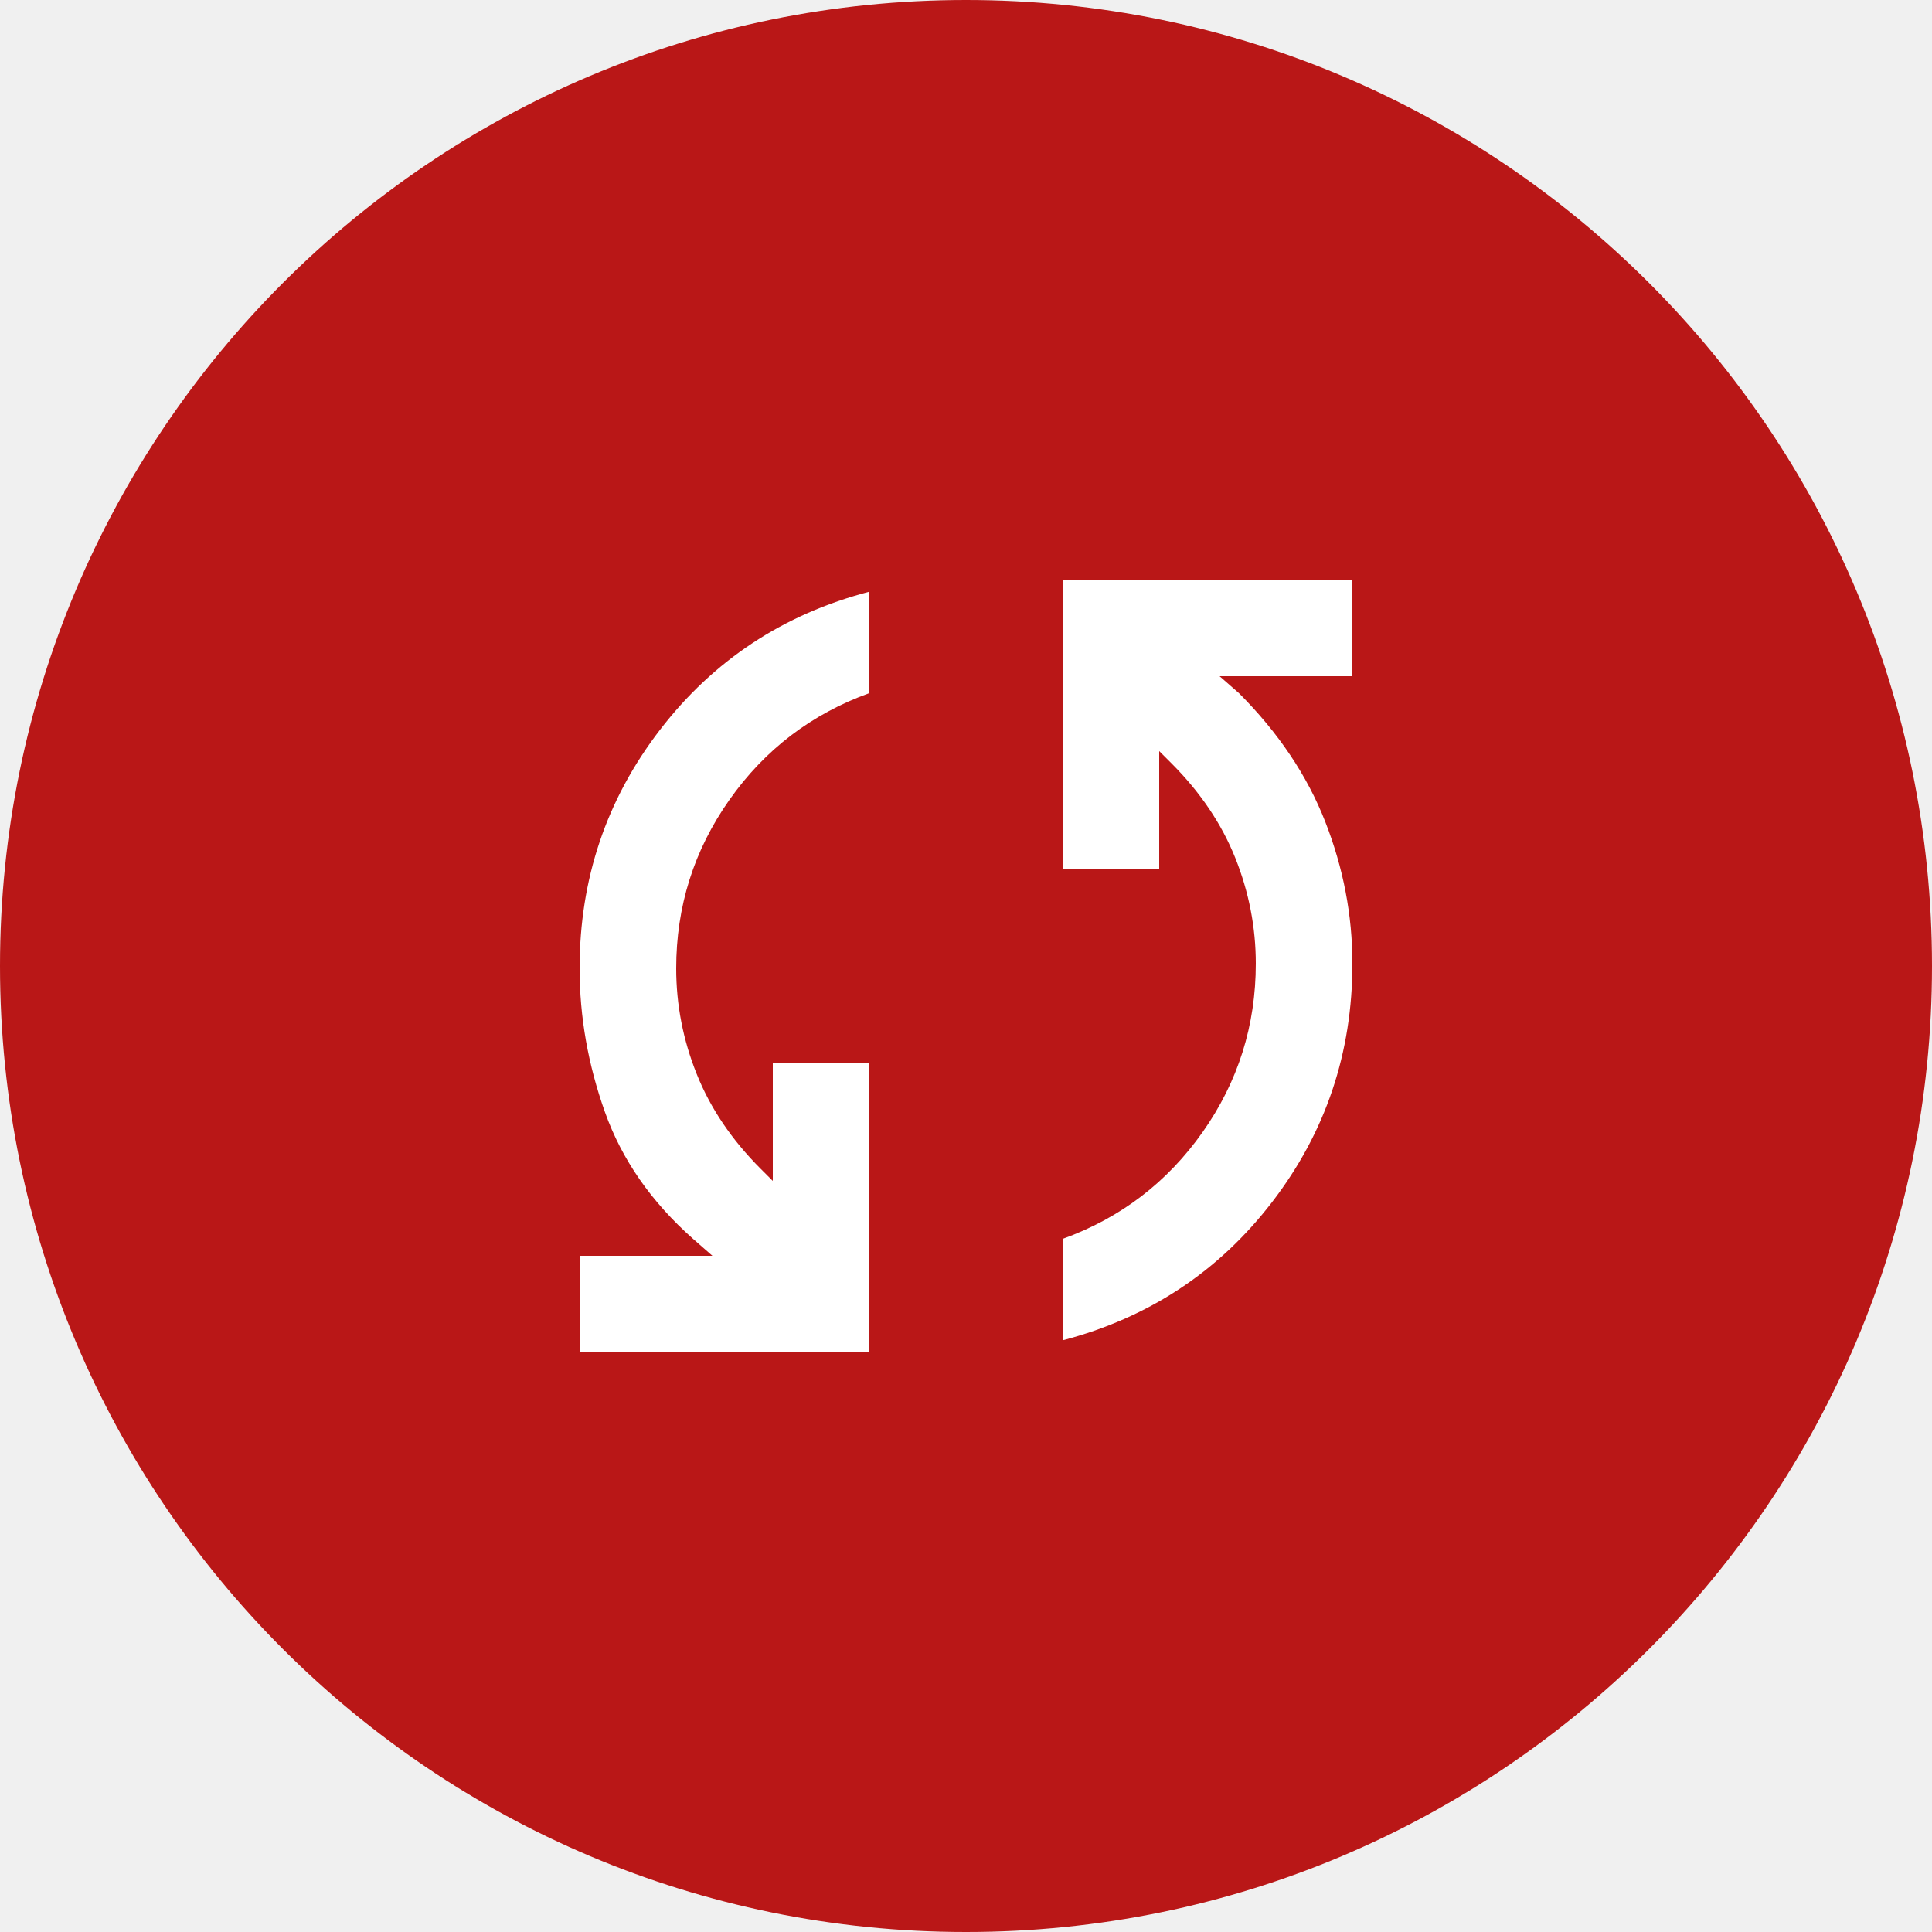
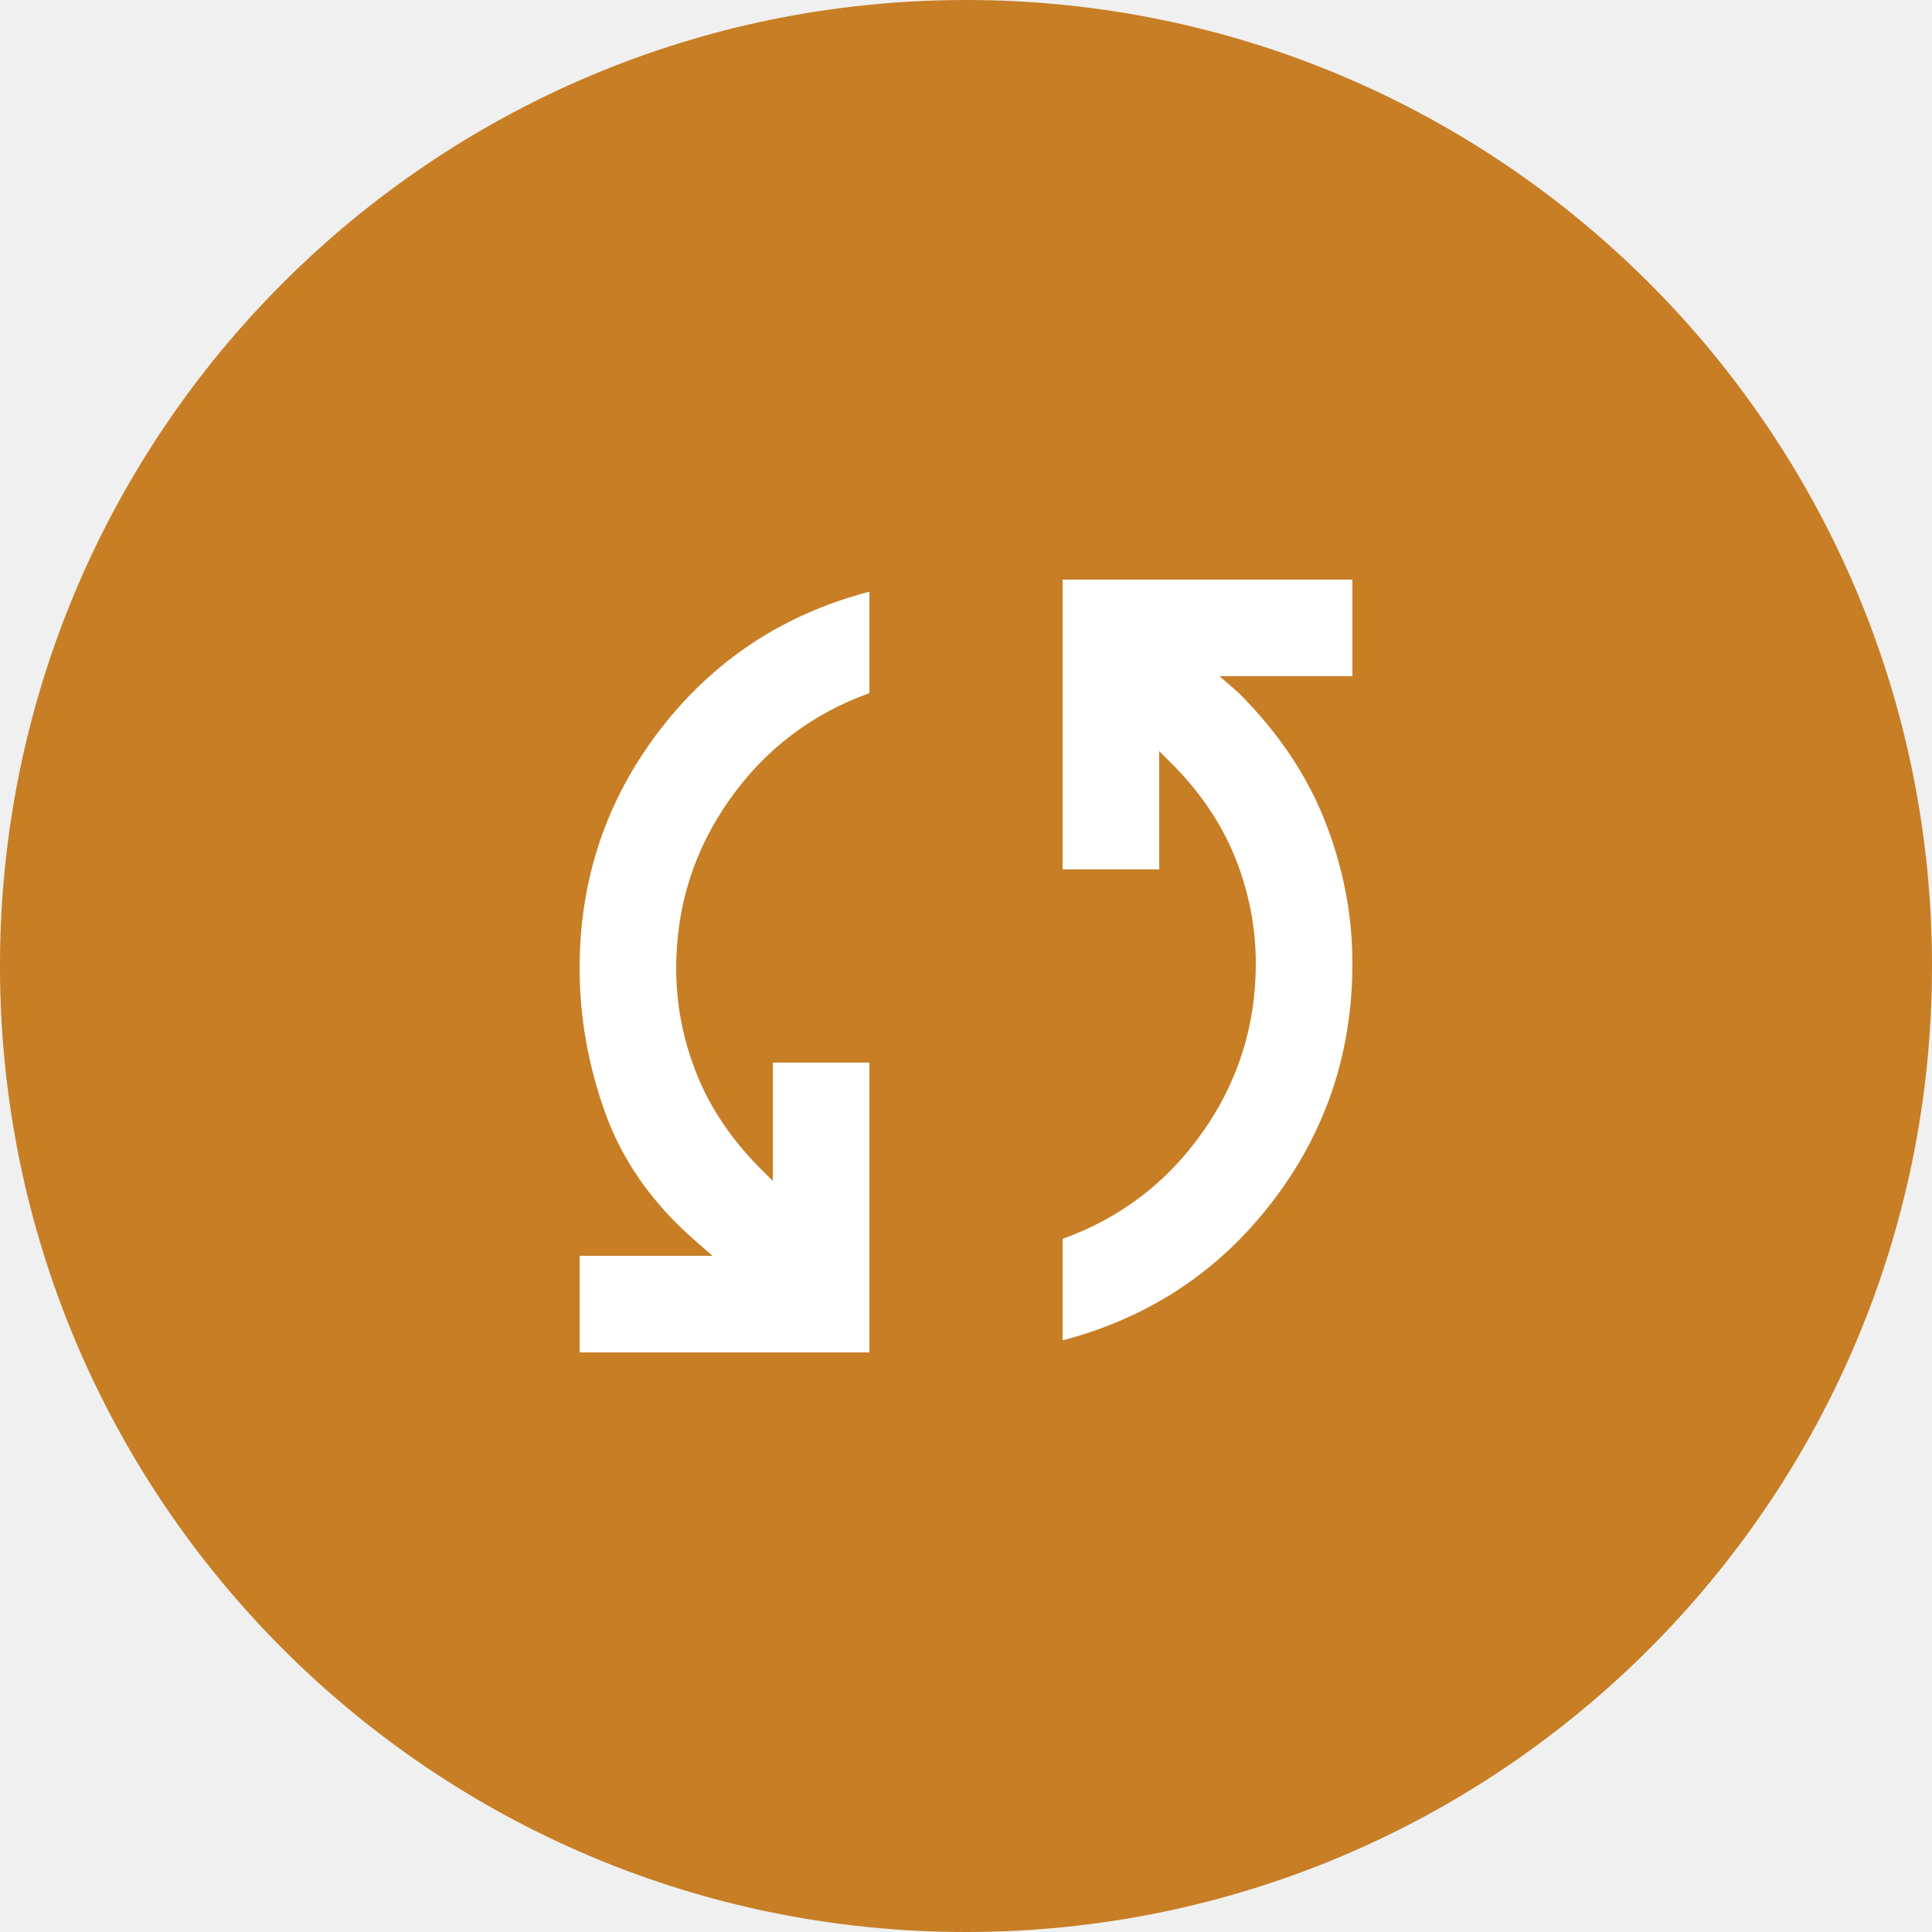
<svg xmlns="http://www.w3.org/2000/svg" width="64" height="64" viewBox="0 0 64 64" fill="none">
-   <circle cx="32" cy="32" r="32" fill="#B91717" />
-   <mask id="mask0_23_400" style="mask-type:alpha" maskUnits="userSpaceOnUse" x="12" y="12" width="40" height="40">
+   <circle cx="32" cy="32" r="32" fill="#c77e25" />
+   <mask id="mask0_23_418" style="mask-type:alpha" maskUnits="userSpaceOnUse" x="12" y="12" width="40" height="40">
    <rect x="12.8" y="12.8" width="38.4" height="38.4" fill="#D9D9D9" />
  </mask>
-   <g mask="url(#mask0_23_400)">
+   <g mask="url(#mask0_23_418)">
    <path d="M19.2 44.8V41.6H23.6L22.96 41.04C21.573 39.813 20.6 38.413 20.04 36.84C19.48 35.267 19.2 33.68 19.2 32.08C19.2 29.12 20.086 26.487 21.86 24.18C23.633 21.873 25.946 20.347 28.8 19.6V22.96C26.88 23.653 25.333 24.833 24.16 26.5C22.986 28.167 22.4 30.027 22.4 32.08C22.4 33.28 22.626 34.447 23.08 35.58C23.533 36.713 24.24 37.76 25.2 38.72L25.6 39.12V35.2H28.8V44.8H19.2ZM35.2 44.4V41.04C37.12 40.347 38.666 39.167 39.84 37.5C41.013 35.833 41.6 33.973 41.6 31.92C41.6 30.72 41.373 29.553 40.92 28.42C40.466 27.287 39.76 26.24 38.8 25.28L38.4 24.88V28.8H35.2V19.2H44.8V22.4H40.4L41.04 22.96C42.346 24.267 43.3 25.687 43.9 27.22C44.5 28.753 44.8 30.32 44.8 31.92C44.8 34.88 43.913 37.513 42.14 39.82C40.366 42.127 38.053 43.653 35.2 44.4Z" fill="white" />
  </g>
</svg>
